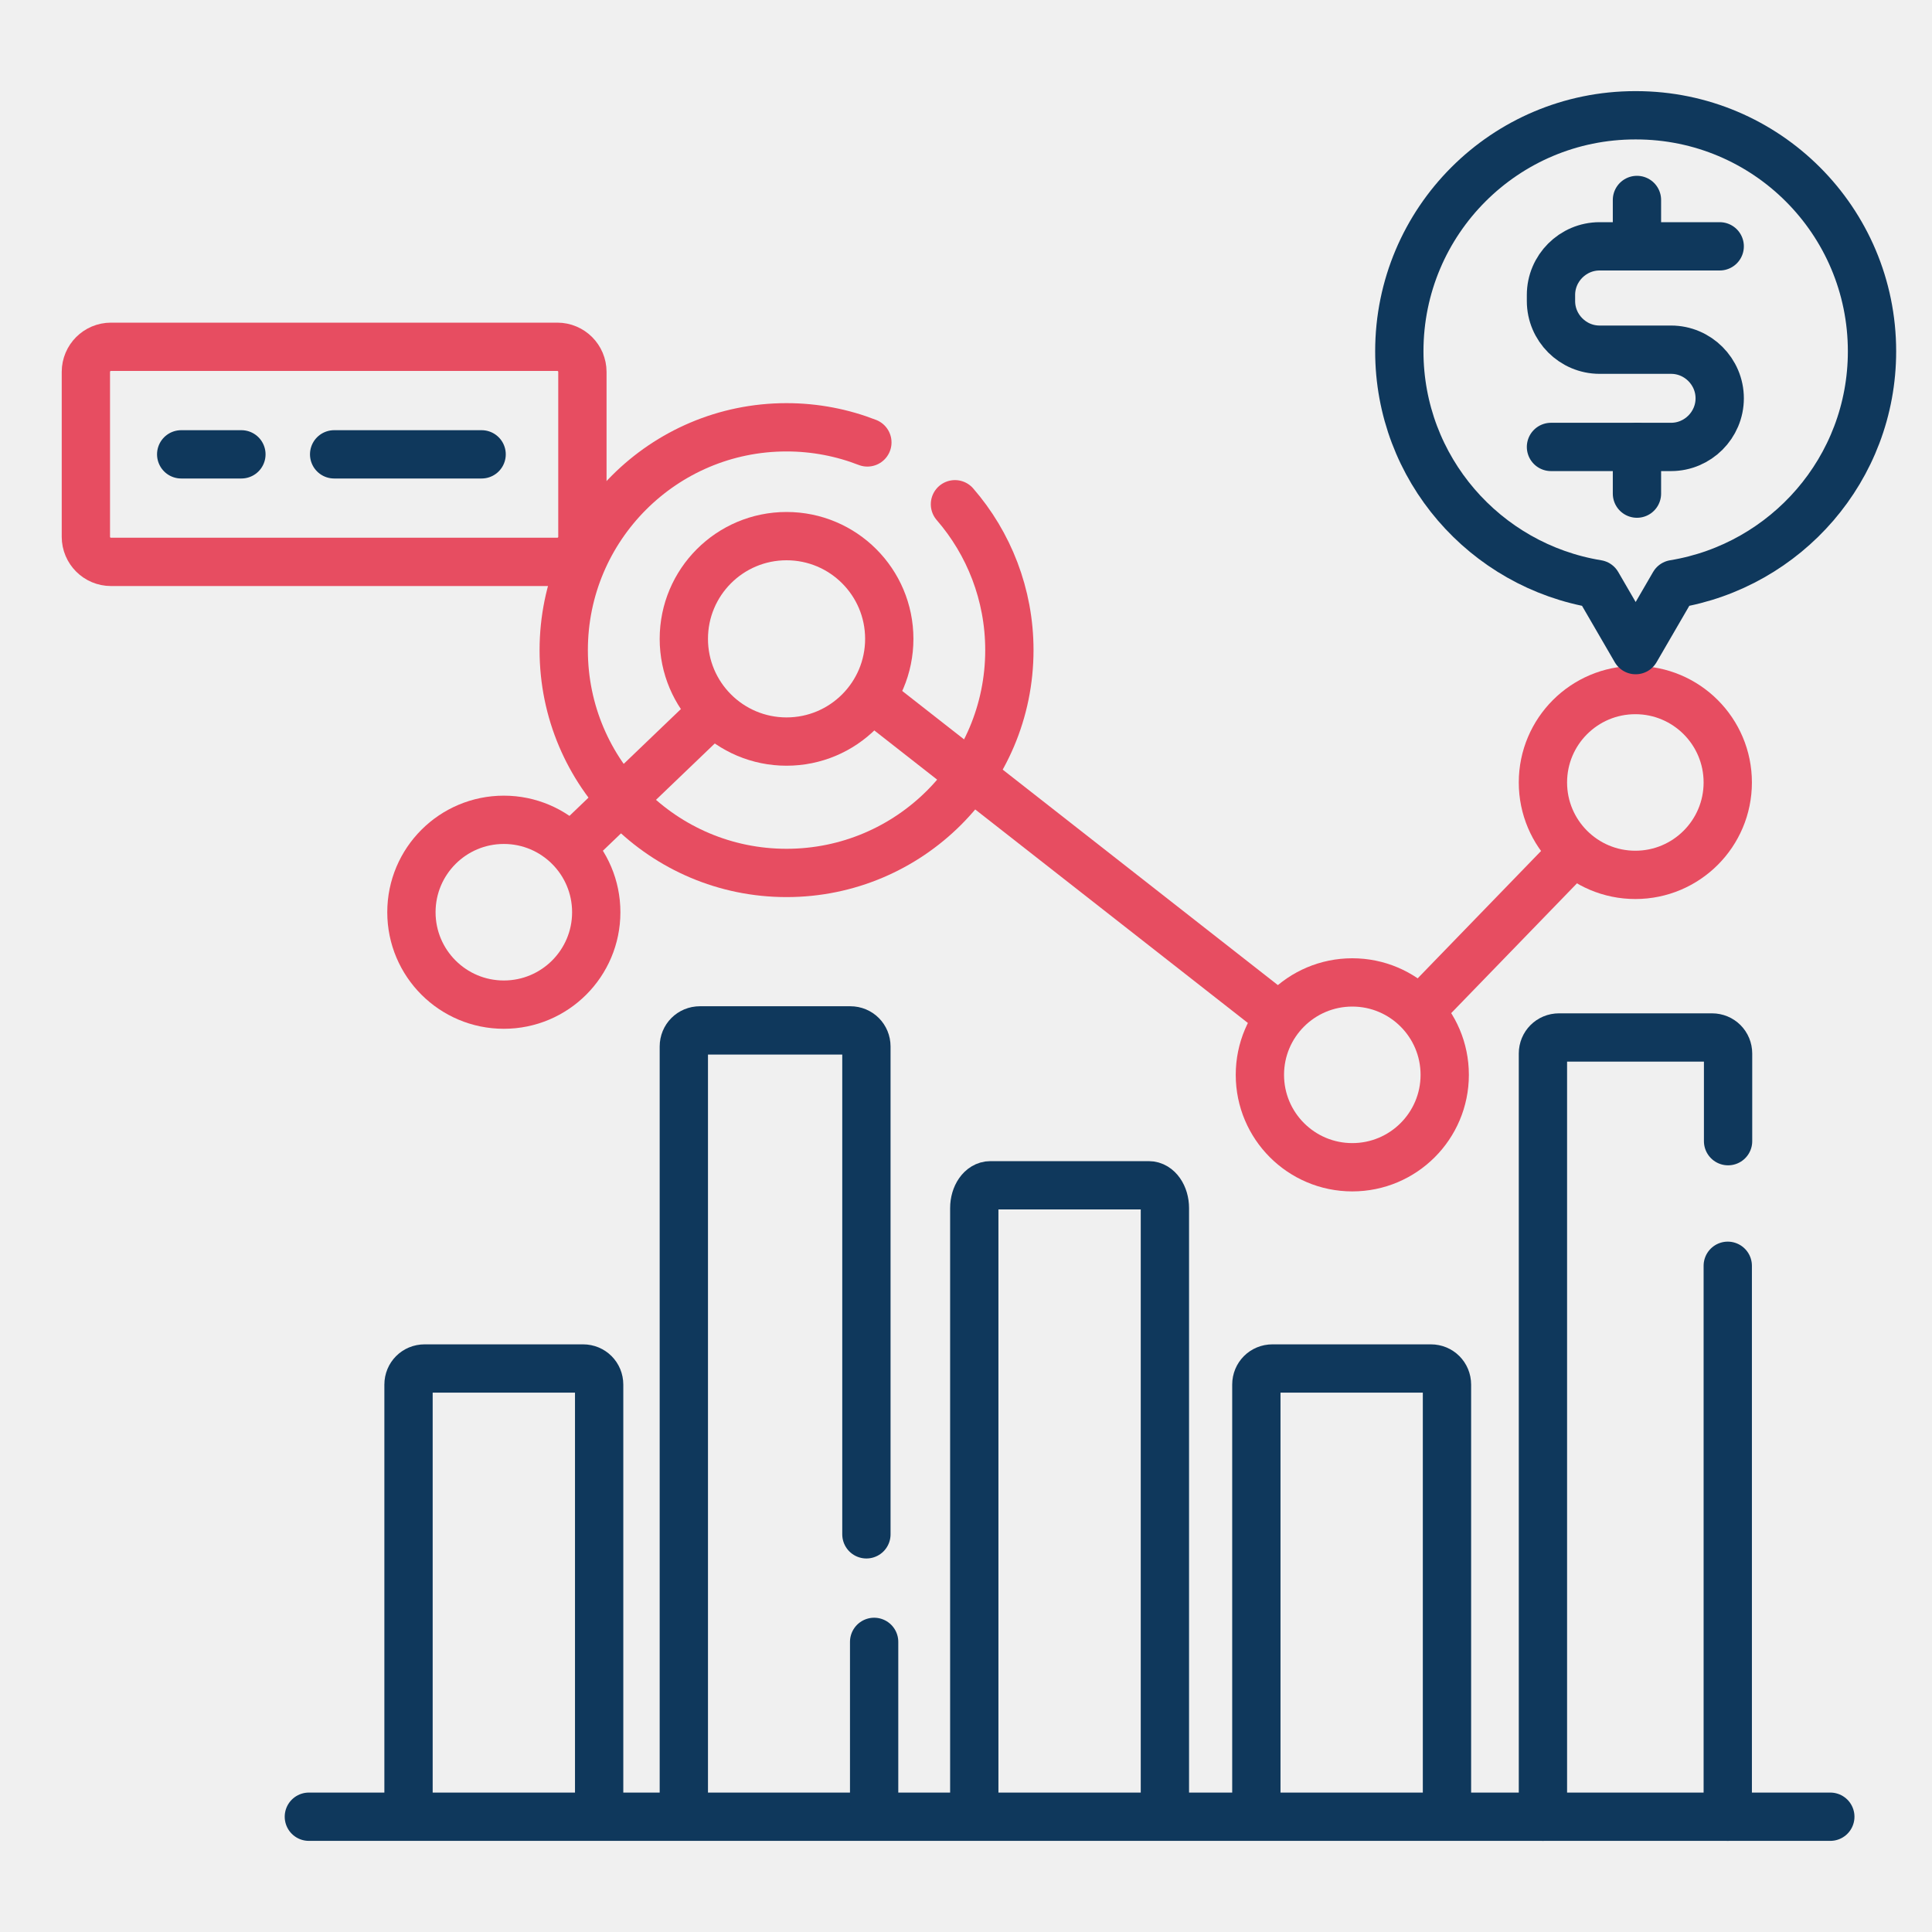
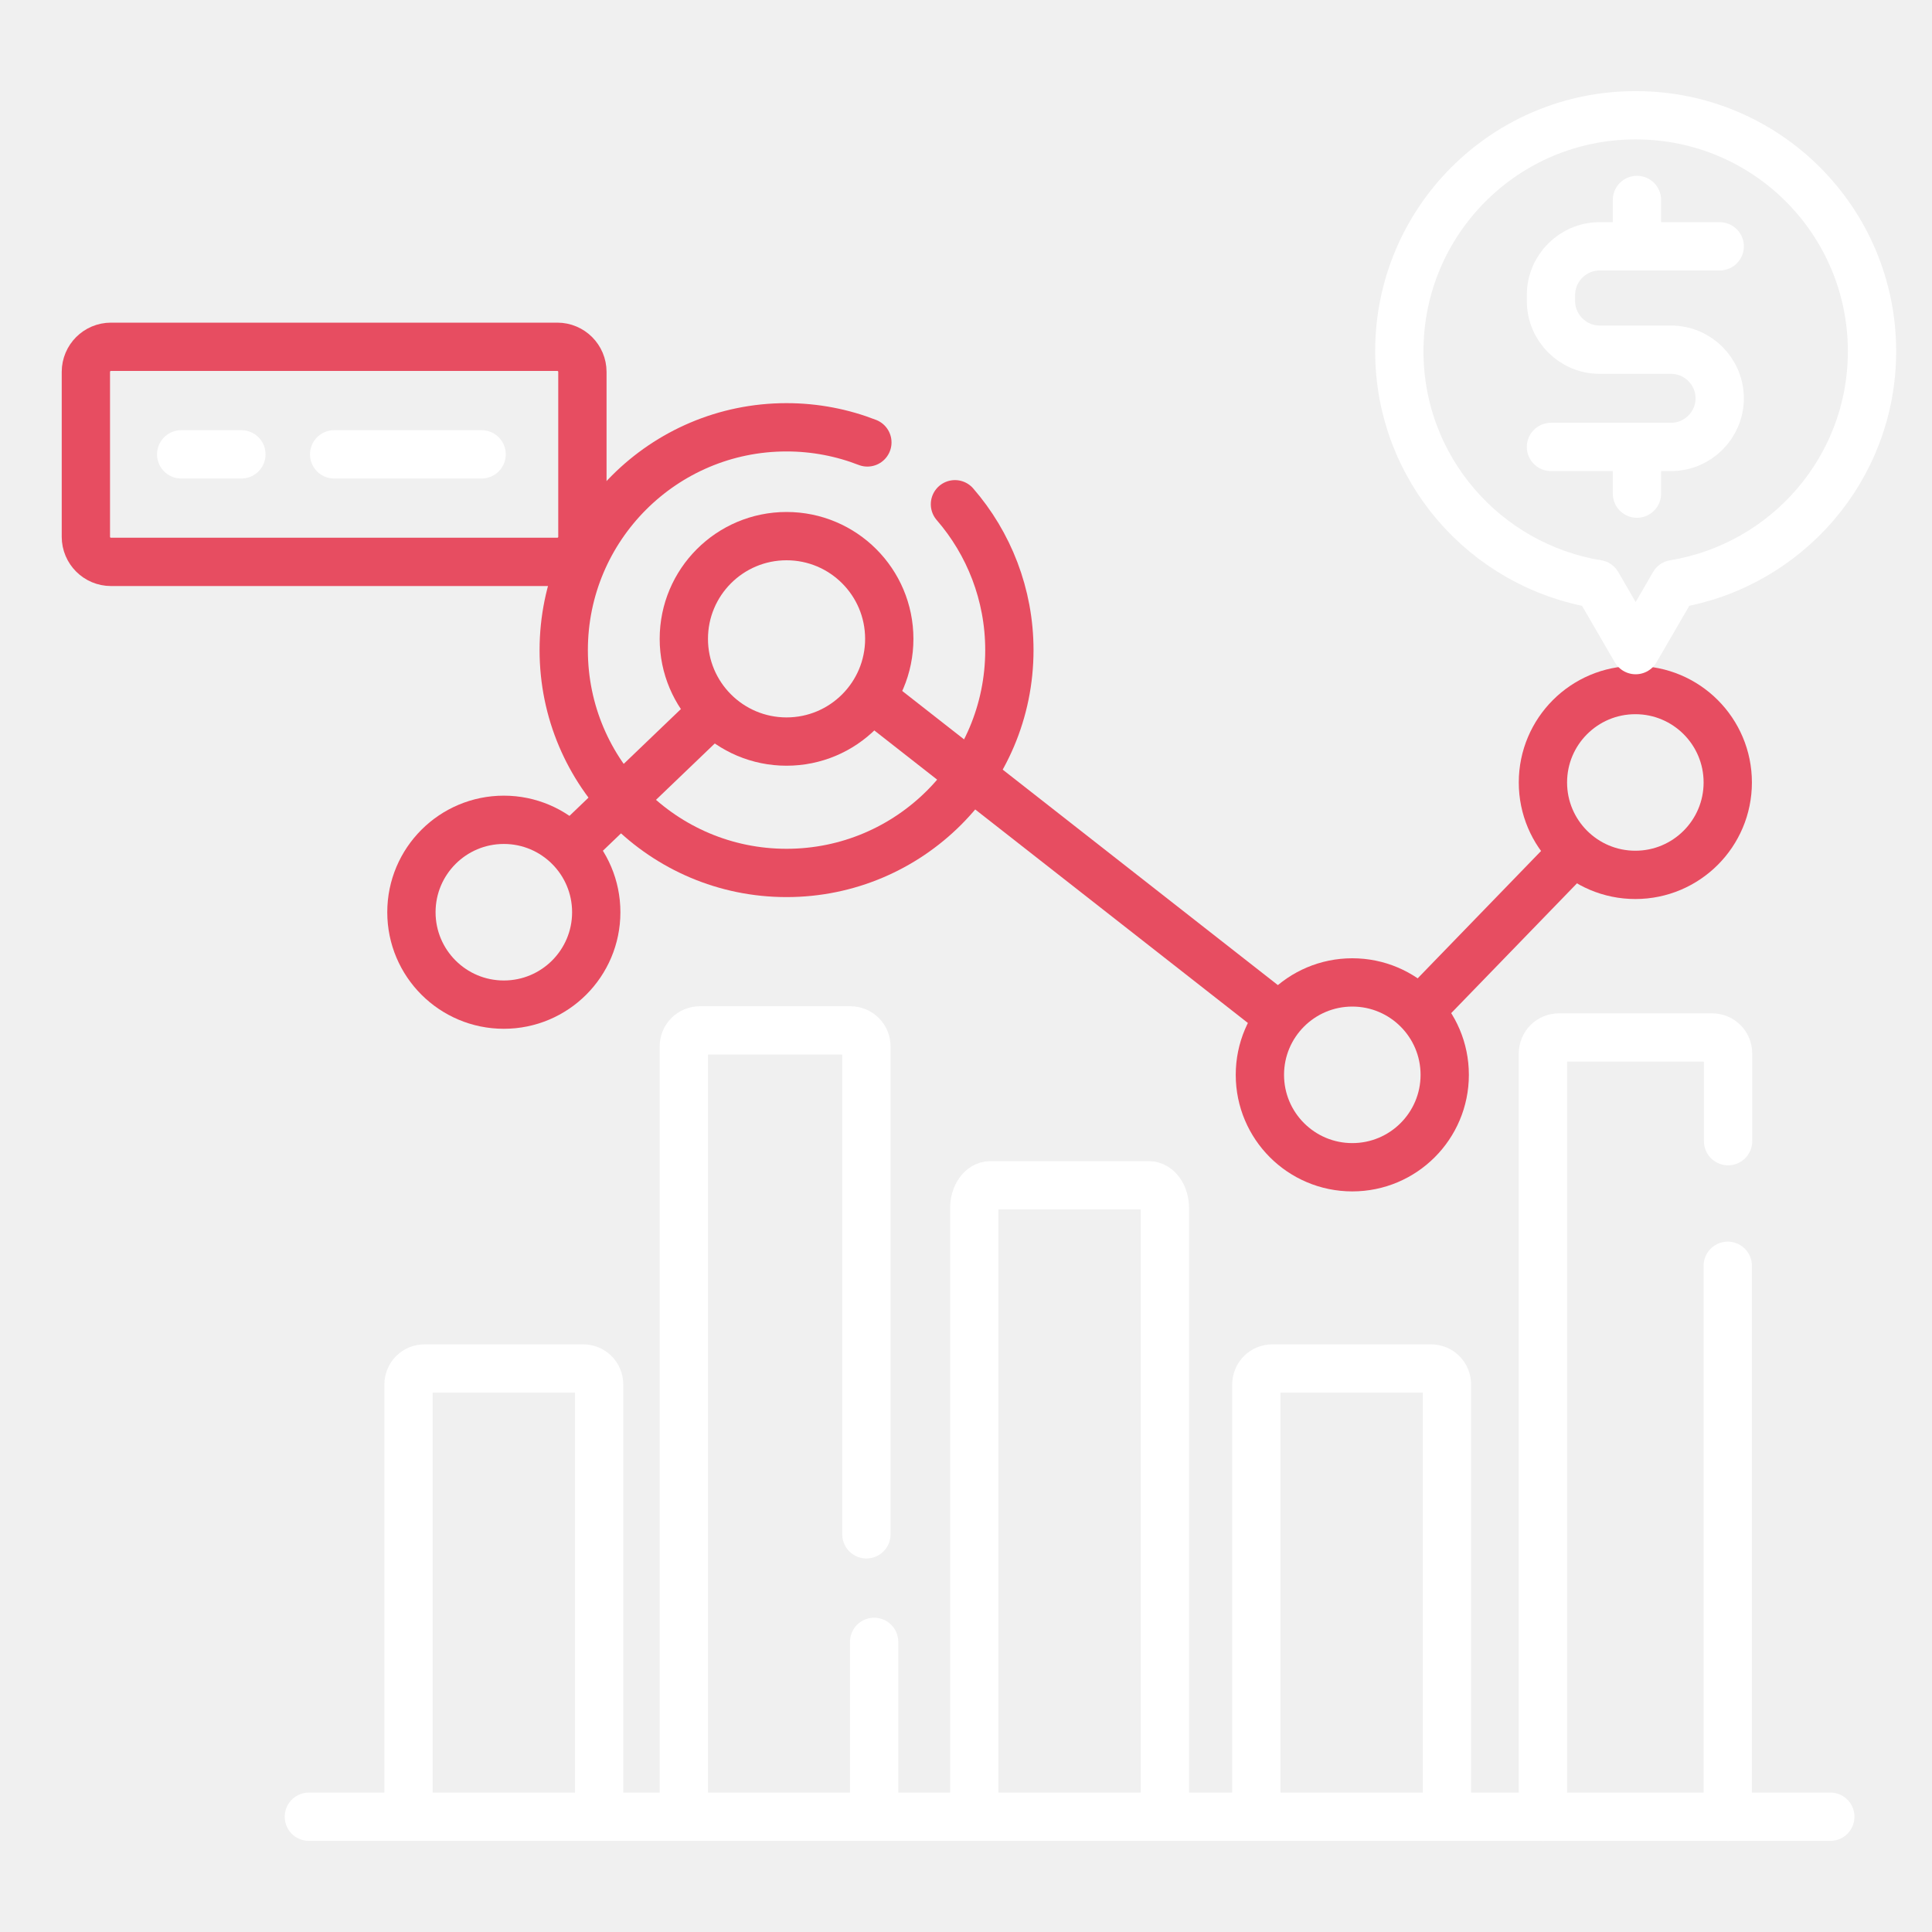
<svg xmlns="http://www.w3.org/2000/svg" id="eYcaSqf0Ket1" viewBox="0 0 60 60" shape-rendering="geometricPrecision" text-rendering="geometricPrecision">
  <g transform="translate(1.917023 2.83)">
    <g>
      <rect width="15.42" height="6.68" rx="0.78" ry="0.78" transform="translate(.75 7.94)" fill="none" stroke="#e74d61" stroke-width="1.5" stroke-linecap="round" stroke-linejoin="round" />
-       <line x1="3.71" y1="11.28" x2="5.58" y2="11.28" fill="none" stroke=" #0F385C" stroke-width="1.5" stroke-linecap="round" stroke-linejoin="round" />
-       <line x1="8.46" y1="11.28" x2="13.04" y2="11.28" fill="none" stroke="#0F385C" stroke-width="1.5" stroke-linecap="round" stroke-linejoin="round" />
+       <line x1="3.71" y1="11.28" x2="5.58" y2="11.28" fill="none" stroke=" white" stroke-width="1.5" stroke-linecap="round" stroke-linejoin="round" />
+       <line x1="8.46" y1="11.28" x2="13.04" y2="11.28" fill="none" stroke="white" stroke-width="1.5" stroke-linecap="round" stroke-linejoin="round" />
    </g>
    <circle r="2.87" transform="translate(13.73 25.5)" fill="none" stroke="#e74d61" stroke-width="1.5" stroke-linecap="round" stroke-linejoin="round" />
    <circle r="2.87" transform="translate(40.08 30.55)" fill="none" stroke="#e74d61" stroke-width="1.5" stroke-linecap="round" stroke-linejoin="round" />
    <circle r="2.87" transform="translate(48.87 21.47)" fill="none" stroke="#e74d61" stroke-width="1.5" stroke-linecap="round" stroke-linejoin="round" />
    <circle r="3.19" transform="translate(22.51 17.01)" fill="none" stroke="#e74d61" stroke-width="1.5" stroke-linecap="round" stroke-linejoin="round" />
    <line x1="16.13" y1="23.2" x2="20" y2="19.49" fill="#fff" stroke="#e74d61" stroke-width="1.5" stroke-linecap="round" stroke-linejoin="round" stroke-dasharray="10" />
    <line x1="25.45" y1="19.07" x2="37.48" y2="28.49" fill="#fff" stroke="#e74d61" stroke-width="1.5" stroke-linecap="round" stroke-linejoin="round" stroke-dasharray="30" />
    <line x1="42.44" y1="28.29" x2="46.81" y2="23.78" fill="#fff" stroke="#e74d61" stroke-width="1.5" stroke-linecap="round" stroke-linejoin="round" stroke-dasharray="10" />
-     <line x1="7.56" y1="53.59" x2="54.81" y2="53.59" transform="translate(.115 0)" fill="#fff" stroke="#0F385C" stroke-width="1.5" stroke-linecap="round" stroke-linejoin="round" />
+     <line x1="7.56" y1="53.59" x2="54.81" y2="53.59" transform="translate(.115 0)" fill="#fff" stroke="white" stroke-width="1.5" stroke-linecap="round" stroke-linejoin="round" />
    <g transform="translate(0 0.000001)">
-       <line x1="51.74" y1="53.59" x2="51.74" y2="36.48" fill="#fff" stroke="#0F385C" stroke-width="1.5" stroke-linecap="round" stroke-linejoin="round" />
-       <path d="M46,53.59v-23.7c0-.28.22-.5.5-.5h4.75c.28,0,.5.22.5.5v2.72" fill="none" stroke="#0F385C" stroke-width="1.5" stroke-linecap="round" stroke-linejoin="round" />
+       <line x1="51.74" y1="53.59" x2="51.74" y2="36.48" fill="#fff" stroke="white" stroke-width="1.5" stroke-linecap="round" stroke-linejoin="round" />
+       <path d="M46,53.59v-23.7c0-.28.22-.5.5-.5h4.75c.28,0,.5.22.5.5v2.72" fill="none" stroke="white" stroke-width="1.5" stroke-linecap="round" stroke-linejoin="round" />
    </g>
-     <path d="M37.1,53.09v-12.92c0-.28.22-.5.5-.5h4.92c.28,0,.5.22.5.5v12.92" fill="none" stroke="#0F385C" stroke-width="1.5" stroke-linecap="round" stroke-linejoin="round" />
-     <path d="M10.77,53.09v-12.92c0-.28.22-.5.5-.5h4.92c.28,0,.5.22.5.5v12.92" fill="none" stroke="#0F385C" stroke-width="1.5" stroke-linecap="round" stroke-linejoin="round" />
-     <path d="M28.34,53.11v-18.42c0-.39.22-.71.5-.71h4.92c.28,0,.5.32.5.71v18.42" fill="none" stroke="#0F385C" stroke-width="1.5" stroke-linecap="round" stroke-linejoin="round" />
+     <path d="M37.1,53.09v-12.92c0-.28.22-.5.5-.5h4.92c.28,0,.5.22.5.5v12.92" fill="none" stroke="white" stroke-width="1.5" stroke-linecap="round" stroke-linejoin="round" />
+     <path d="M10.77,53.09v-12.92c0-.28.22-.5.5-.5h4.92c.28,0,.5.22.5.5v12.92" fill="none" stroke="white" stroke-width="1.5" stroke-linecap="round" stroke-linejoin="round" />
+     <path d="M28.34,53.11v-18.42c0-.39.22-.71.5-.71h4.92c.28,0,.5.32.5.71v18.42" fill="none" stroke="white" stroke-width="1.5" stroke-linecap="round" stroke-linejoin="round" />
    <g transform="translate(-.220001 0)">
-       <line x1="25.45" y1="53.09" x2="25.45" y2="48.16" fill="none" stroke="#0F385C" stroke-width="1.5" stroke-linecap="round" stroke-linejoin="round" />
-       <path d="M19.54,53.09v-23.42c0-.28.22-.5.5-.5h4.67c.28,0,.5.22.5.5v15.15" fill="none" stroke="#0F385C" stroke-width="1.5" stroke-linecap="round" stroke-linejoin="round" />
+       <line x1="25.45" y1="53.09" x2="25.45" y2="48.16" fill="none" stroke="white" stroke-width="1.5" stroke-linecap="round" stroke-linejoin="round" />
+       <path d="M19.54,53.09v-23.42c0-.28.22-.5.5-.5h4.67c.28,0,.5.22.5.5v15.15" fill="none" stroke="white" stroke-width="1.5" stroke-linecap="round" stroke-linejoin="round" />
    </g>
    <path d="M27.74,12.83c1.05,1.21,1.69,2.8,1.69,4.53c0,3.82-3.1,6.92-6.92,6.92s-6.92-3.1-6.92-6.92s3.1-6.92,6.92-6.92c.89,0,1.74.17,2.51.47" fill="none" stroke="#e74d61" stroke-width="1.5" stroke-linecap="round" stroke-linejoin="round" />
    <g>
-       <path d="M48.87,0.75c-4.05,0-7.33,3.28-7.33,7.33c0,3.64,2.66,6.66,6.15,7.23l1.19,2.05l1.19-2.05c3.48-.57,6.15-3.58,6.15-7.23c0-4.05-3.28-7.33-7.33-7.33Z" fill="none" stroke="#0F385C" stroke-width="1.5" stroke-linecap="round" stroke-linejoin="round" />
+       <path d="M48.87,0.75c-4.05,0-7.33,3.28-7.33,7.33c0,3.64,2.66,6.66,6.15,7.23l1.19,2.05l1.19-2.05c3.48-.57,6.15-3.58,6.15-7.23c0-4.05-3.28-7.33-7.33-7.33Z" fill="none" stroke="white" stroke-width="1.5" stroke-linecap="round" stroke-linejoin="round" />
      <g>
-         <path d="M51.49,4.82h-3.73c-.83,0-1.51.68-1.51,1.51v.19c0,.83.68,1.51,1.51,1.51h2.22c.83,0,1.51.68,1.51,1.51v0c0,.83-.68,1.51-1.51,1.51h-3.73" fill="none" stroke="#0F385C" stroke-width="1.5" stroke-linecap="round" stroke-linejoin="round" />
-         <line x1="48.92" y1="12.5" x2="48.92" y2="11.05" fill="none" stroke="#0F385C" stroke-width="1.5" stroke-linecap="round" stroke-linejoin="round" />
-         <line x1="48.92" y1="4.82" x2="48.92" y2="3.38" fill="none" stroke="#0F385C" stroke-width="1.5" stroke-linecap="round" stroke-linejoin="round" />
+         <path d="M51.49,4.82h-3.73c-.83,0-1.51.68-1.51,1.51v.19c0,.83.68,1.51,1.51,1.51h2.22c.83,0,1.51.68,1.51,1.51v0c0,.83-.68,1.51-1.51,1.51h-3.73" fill="none" stroke="white" stroke-width="1.5" stroke-linecap="round" stroke-linejoin="round" />
+         <line x1="48.92" y1="12.5" x2="48.92" y2="11.05" fill="none" stroke="white" stroke-width="1.5" stroke-linecap="round" stroke-linejoin="round" />
+         <line x1="48.92" y1="4.82" x2="48.92" y2="3.38" fill="none" stroke="white" stroke-width="1.5" stroke-linecap="round" stroke-linejoin="round" />
      </g>
    </g>
  </g>
</svg>
